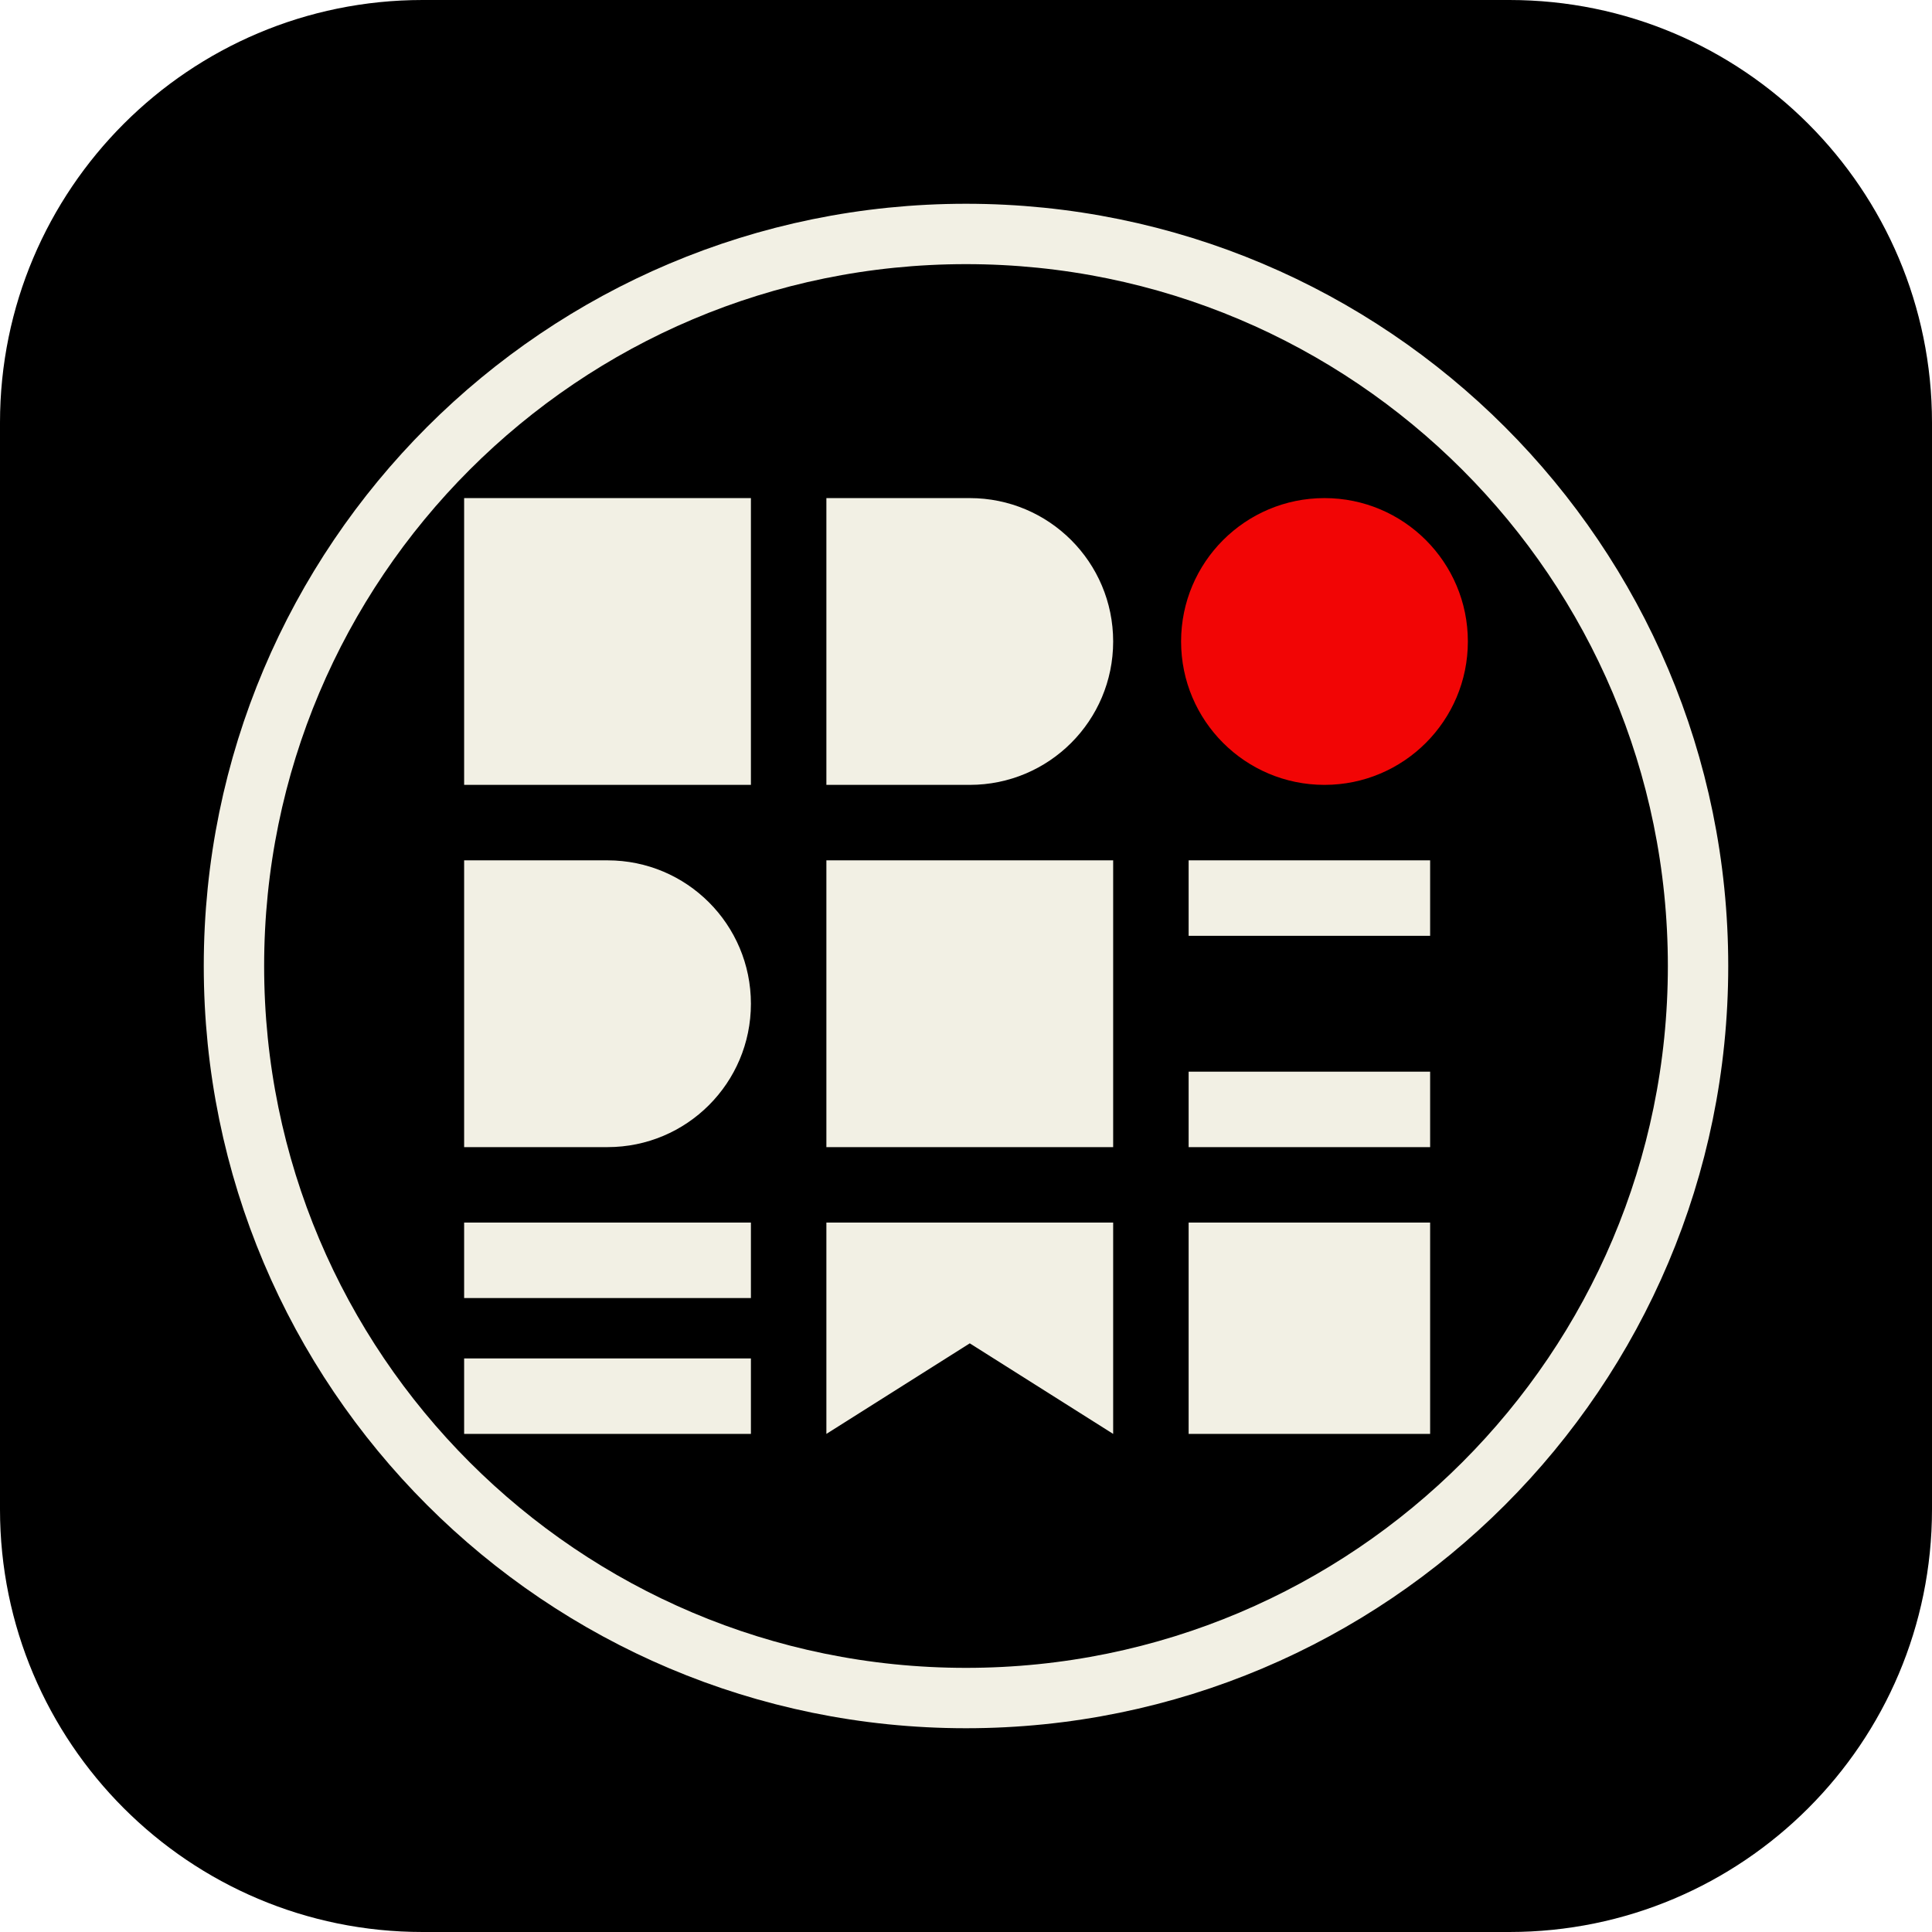
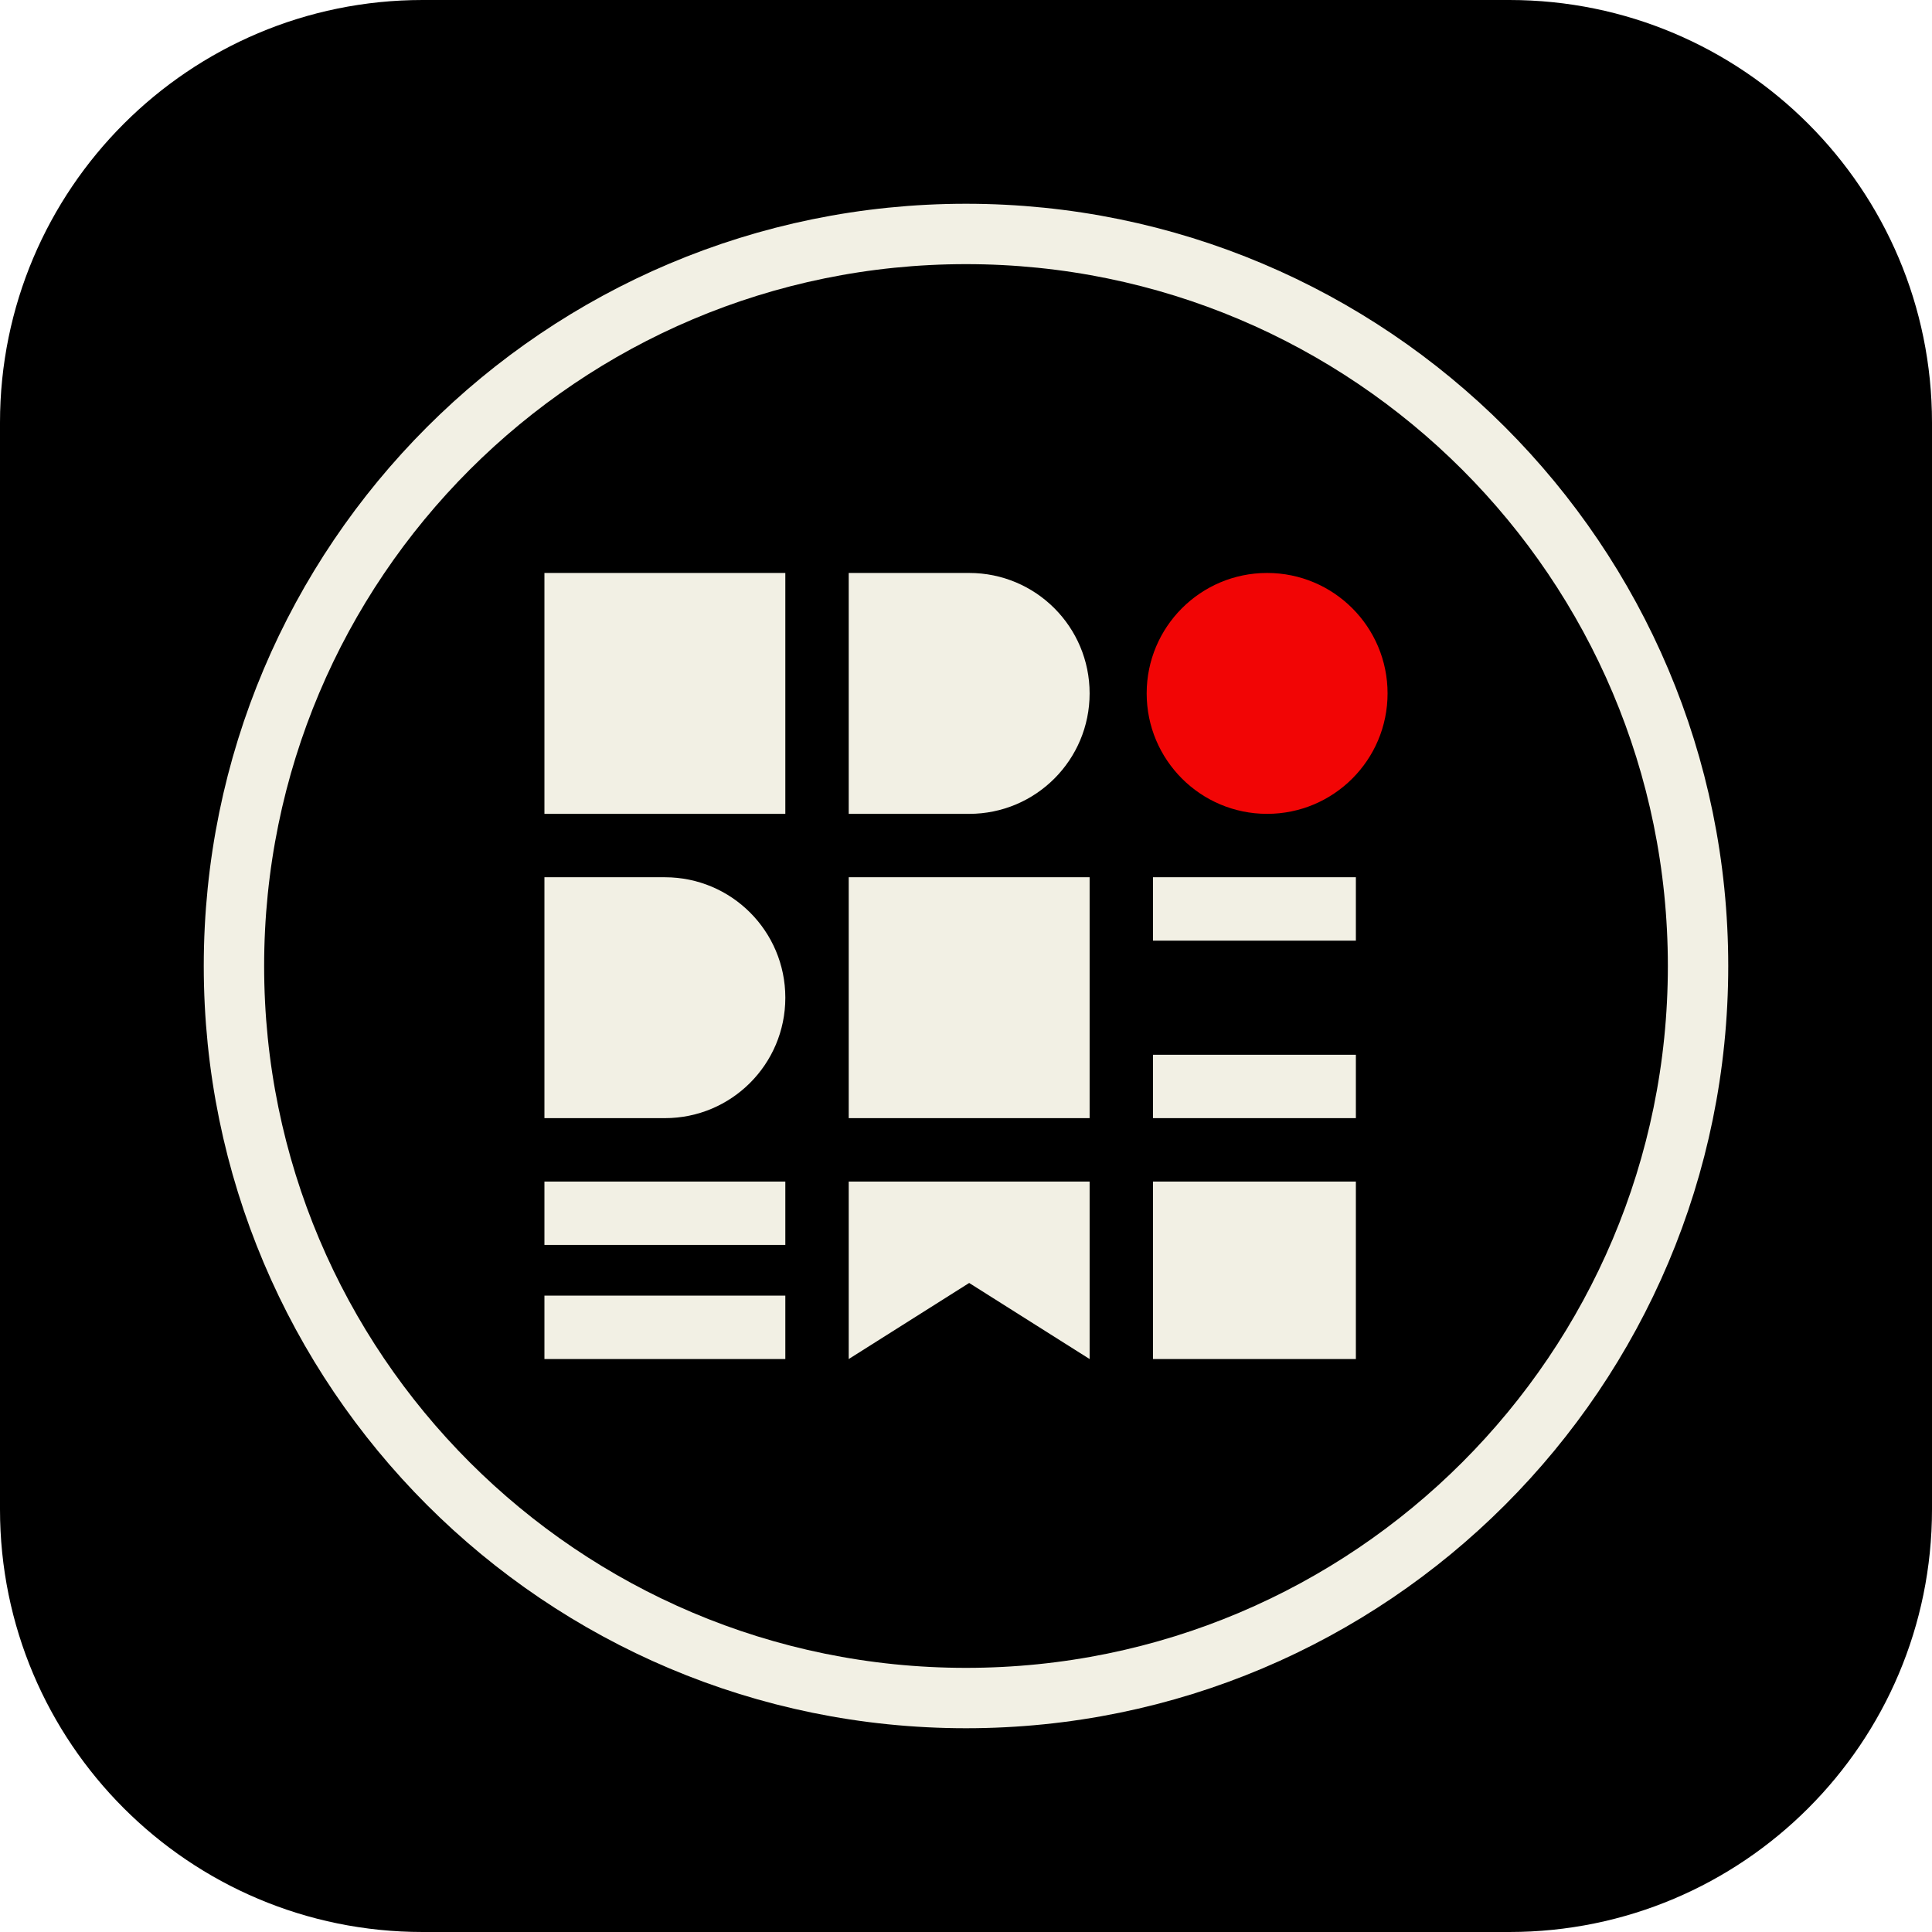
<svg xmlns="http://www.w3.org/2000/svg" width="512" height="512" viewBox="0 0 512 512" fill="none">
  <rect width="512" height="512" rx="112" fill="#000000" />
  <circle cx="256" cy="256" r="194" stroke="#F2F0E4" stroke-width="16" />
-   <g transform="translate(-19 -14)">
+   <g transform="translate(256 256) scale(.84) translate(-275 -270)">
    <path d="M142 146H218V222H142V146ZM238 146H276C297 146 314 163 314 184C314 205 297 222 276 222H238V146ZM142 242H180C201 242 218 259 218 280C218 301 201 318 180 318H142V242ZM238 242H314V318H238V242ZM334 242H398V262H334V242ZM334 298H398V318H334V298ZM142 338H218V358H142V338ZM142 374H218V394H142V374ZM238 338H314V394L276 370L238 394V338ZM334 338H398V394H334V338Z" fill="#F2F0E4" />
    <circle cx="370" cy="184" r="38" fill="#F20505" />
  </g>
</svg>
